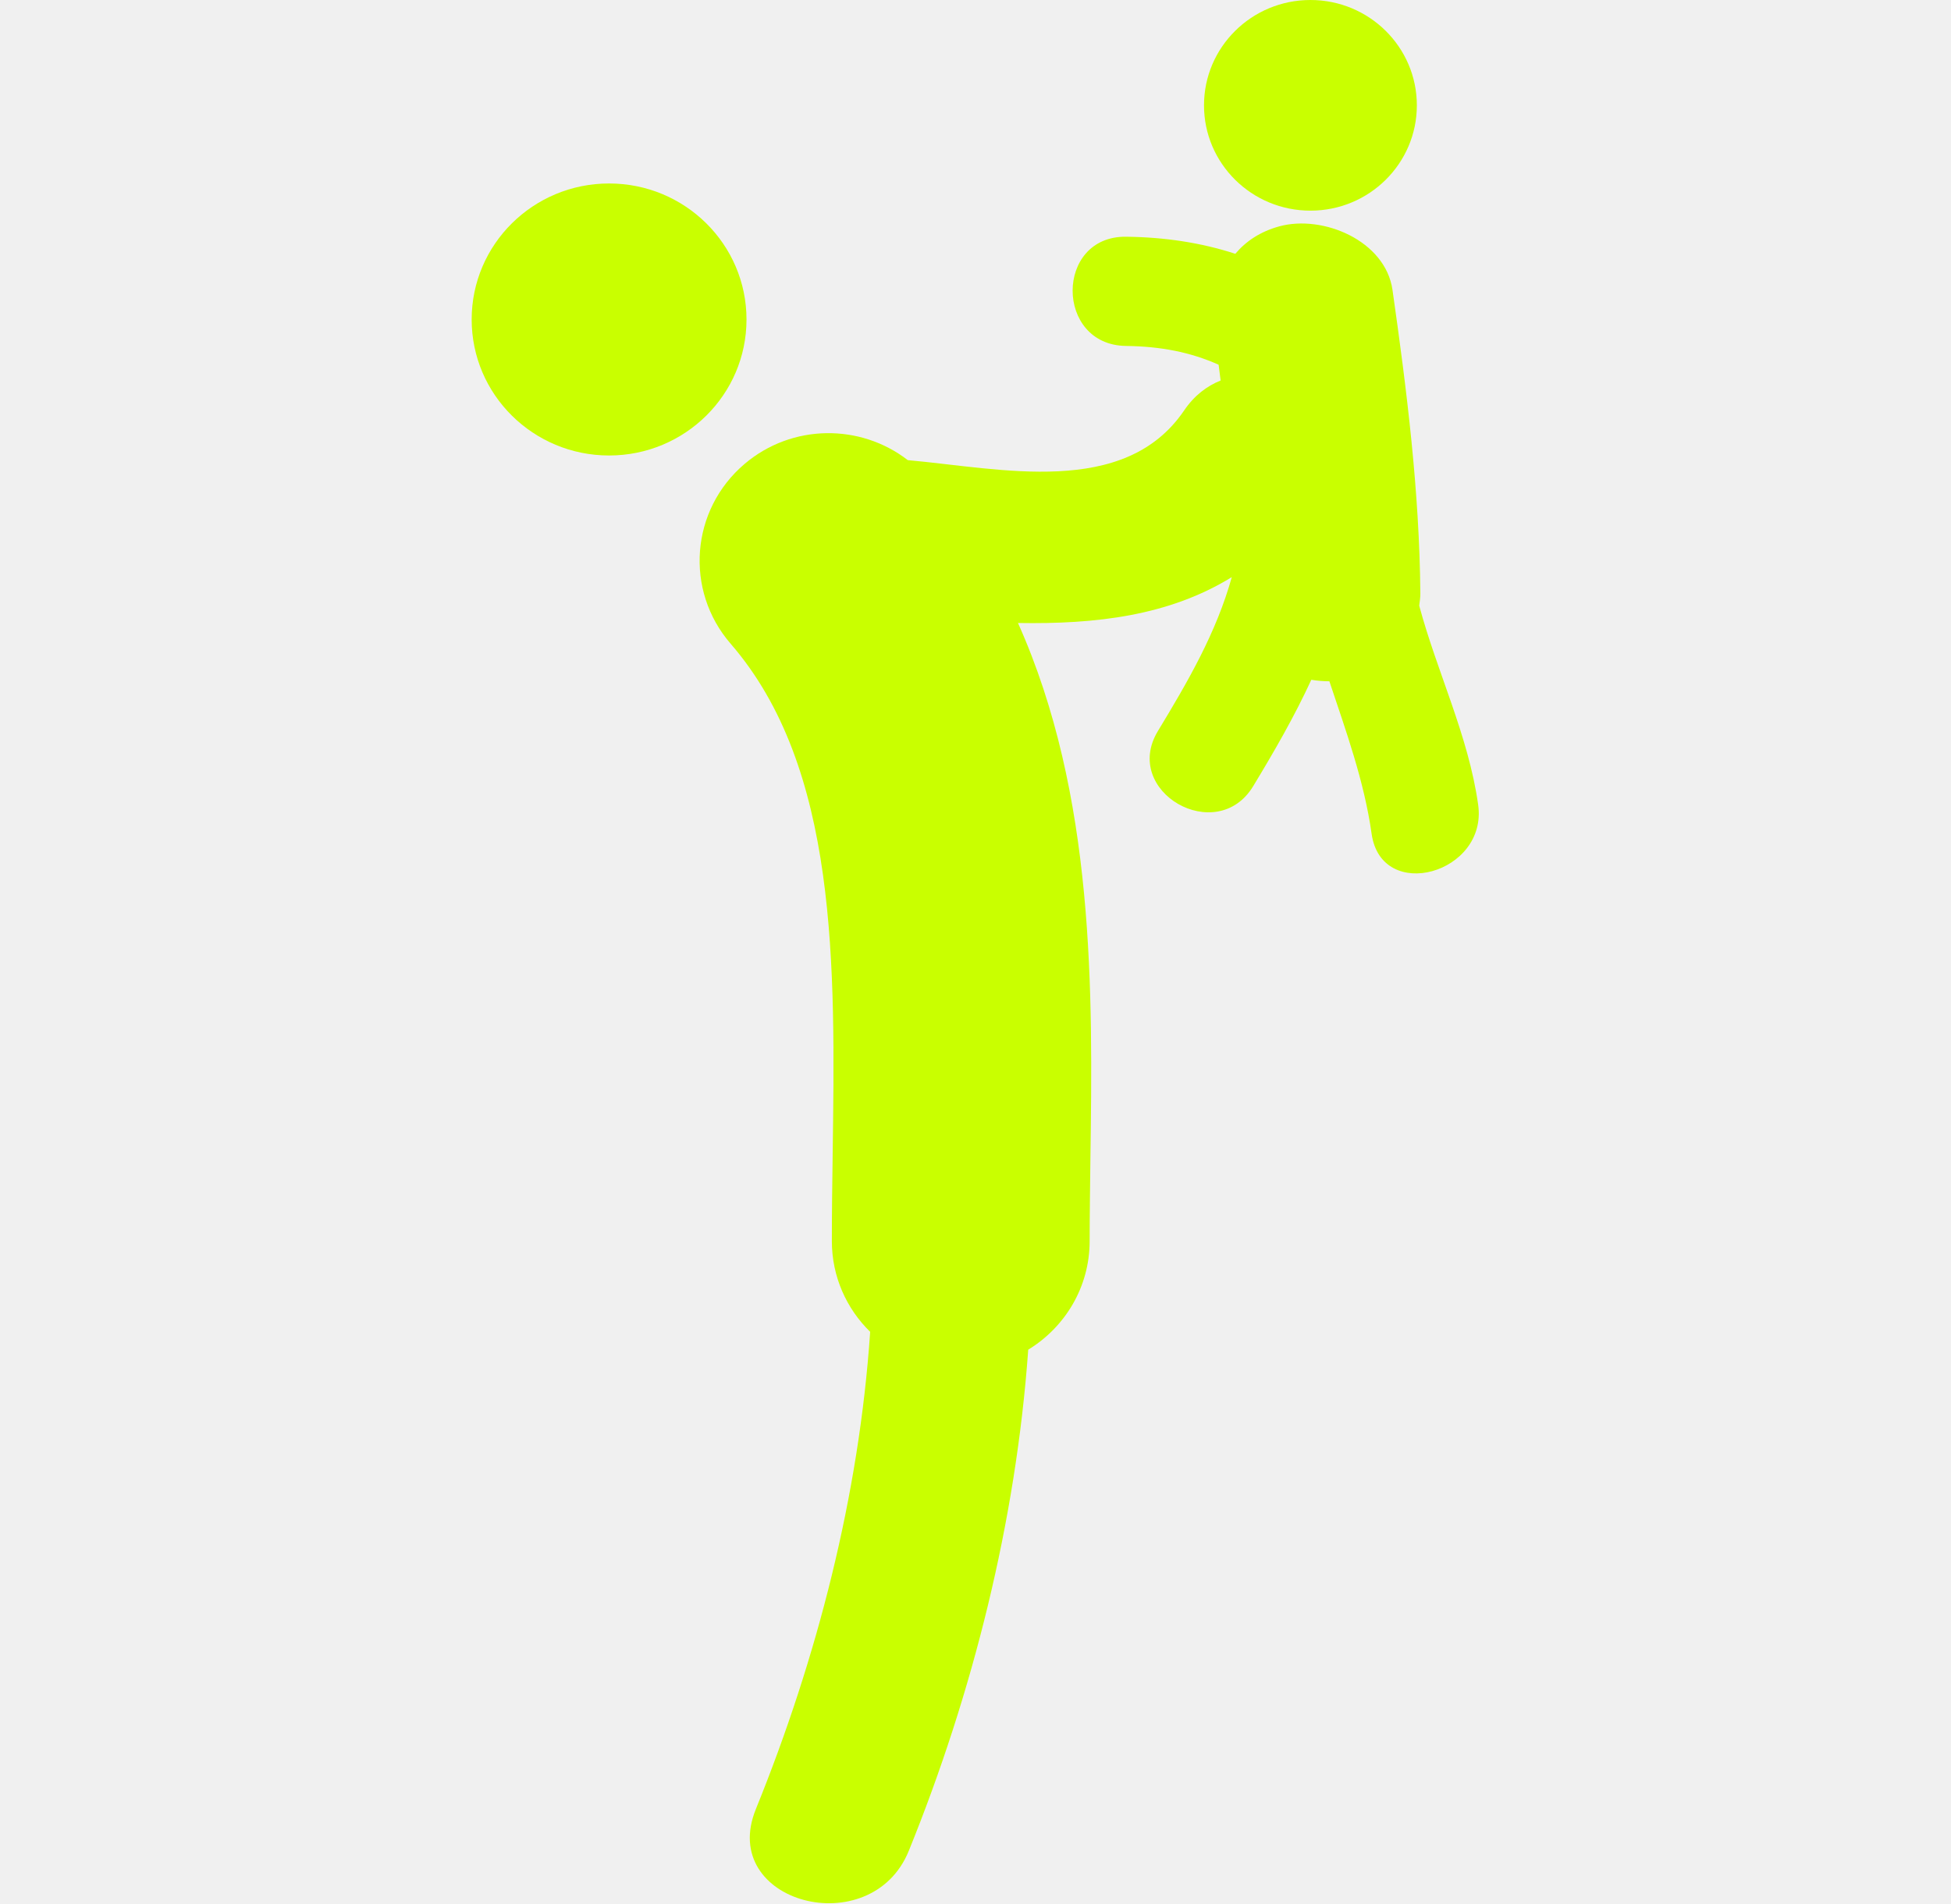
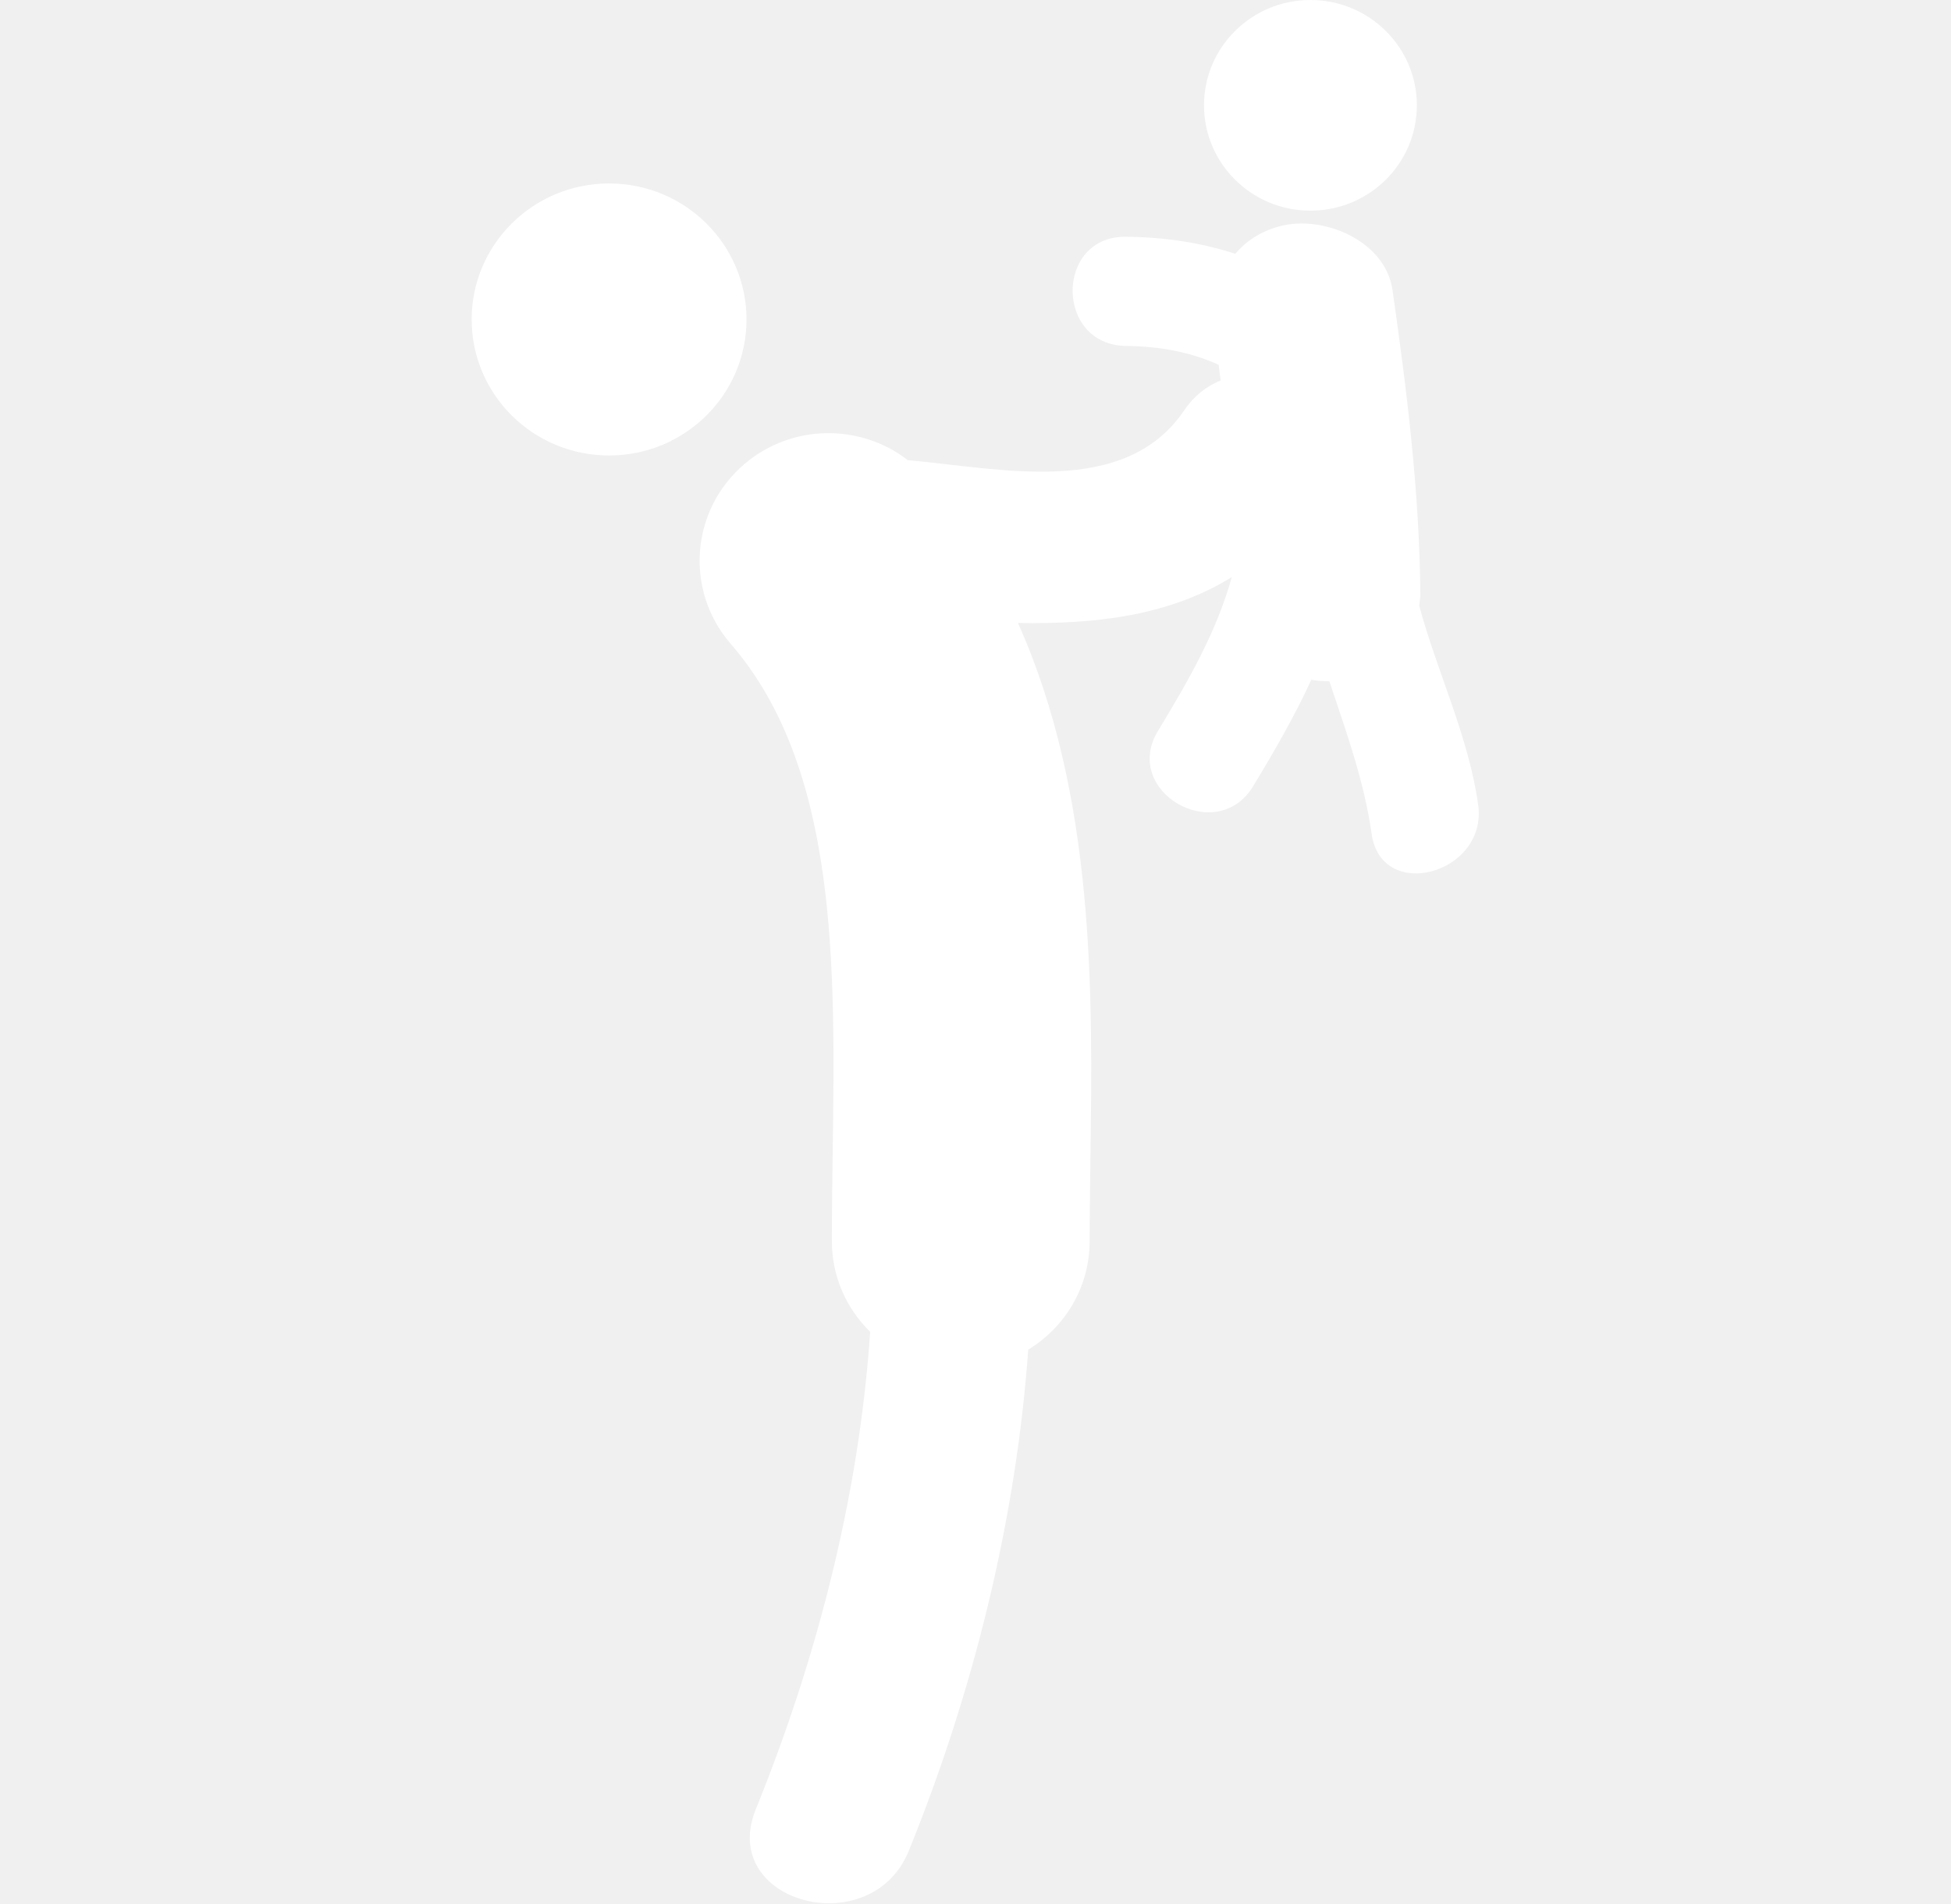
<svg xmlns="http://www.w3.org/2000/svg" width="123" height="120" viewBox="0 0 123 120" fill="none">
  <g clip-path="url(#clip0_76_28)">
-     <path d="M38.4 28.719C43.184 28.719 47.063 24.88 47.063 20.144C47.063 15.408 43.184 11.568 38.4 11.568C33.615 11.568 29.736 15.408 29.736 20.144C29.736 24.88 33.615 28.719 38.4 28.719Z" fill="#C9FF00" />
-     <path d="M93.19 50.738C92.58 46.394 90.6 42.382 89.474 38.187C89.504 37.93 89.549 37.683 89.545 37.405C89.488 30.979 88.694 24.628 87.789 18.277C87.342 15.173 83.4 13.521 80.654 14.271C79.454 14.599 78.546 15.212 77.88 16.002C75.695 15.289 73.384 14.953 70.993 14.926C66.499 14.873 66.502 21.759 70.993 21.812C73.153 21.84 75.031 22.194 76.827 22.996C76.869 23.327 76.916 23.658 76.954 23.991C76.087 24.338 75.293 24.938 74.655 25.876C70.902 31.412 63.066 29.529 57.231 29.012C54.246 26.701 49.934 26.711 46.946 29.247C43.537 32.137 43.143 37.215 46.063 40.587C52.84 48.414 52.664 60.834 52.494 72.849C52.468 74.687 52.444 76.496 52.444 78.255C52.444 80.493 53.369 82.514 54.859 83.972C54.165 94.272 51.506 104.567 47.653 114.064C45.244 119.99 54.923 122.539 57.295 116.694C61.319 106.774 64.054 95.91 64.824 85.098C67.146 83.68 68.696 81.15 68.696 78.255C68.696 76.574 68.726 74.84 68.744 73.074C68.894 62.59 69.043 50.137 64.178 39.28C69.098 39.364 73.693 38.828 77.657 36.388C76.686 39.876 74.901 42.955 73 46.092C70.688 49.909 76.704 53.372 79.007 49.568C80.333 47.379 81.61 45.167 82.671 42.861C83.044 42.923 83.43 42.955 83.81 42.955C84.859 46.104 86.001 49.233 86.473 52.572C87.092 56.954 93.804 55.079 93.19 50.738Z" fill="#C9FF00" />
-     <path d="M82.616 13.282C86.322 13.282 89.325 10.309 89.325 6.641C89.325 2.973 86.322 0 82.616 0C78.91 0 75.906 2.973 75.906 6.641C75.906 10.309 78.91 13.282 82.616 13.282Z" fill="#C9FF00" />
+     <path d="M38.4 28.719C43.184 28.719 47.063 24.88 47.063 20.144C47.063 15.408 43.184 11.568 38.4 11.568C33.615 11.568 29.736 15.408 29.736 20.144C29.736 24.88 33.615 28.719 38.4 28.719Z" fill="white" />
+     <path d="M93.19 50.738C92.58 46.394 90.6 42.382 89.474 38.187C89.504 37.93 89.549 37.683 89.545 37.405C89.488 30.979 88.694 24.628 87.789 18.277C87.342 15.173 83.4 13.521 80.654 14.271C79.454 14.599 78.546 15.212 77.88 16.002C75.695 15.289 73.384 14.953 70.993 14.926C66.499 14.873 66.502 21.759 70.993 21.812C73.153 21.84 75.031 22.194 76.827 22.996C76.869 23.327 76.916 23.658 76.954 23.991C76.087 24.338 75.293 24.938 74.655 25.876C70.902 31.412 63.066 29.529 57.231 29.012C54.246 26.701 49.934 26.711 46.946 29.247C43.537 32.137 43.143 37.215 46.063 40.587C52.84 48.414 52.664 60.834 52.494 72.849C52.468 74.687 52.444 76.496 52.444 78.255C52.444 80.493 53.369 82.514 54.859 83.972C54.165 94.272 51.506 104.567 47.653 114.064C45.244 119.99 54.923 122.539 57.295 116.694C61.319 106.774 64.054 95.91 64.824 85.098C67.146 83.68 68.696 81.15 68.696 78.255C68.696 76.574 68.726 74.84 68.744 73.074C68.894 62.59 69.043 50.137 64.178 39.28C69.098 39.364 73.693 38.828 77.657 36.388C76.686 39.876 74.901 42.955 73 46.092C70.688 49.909 76.704 53.372 79.007 49.568C80.333 47.379 81.61 45.167 82.671 42.861C83.044 42.923 83.43 42.955 83.81 42.955C84.859 46.104 86.001 49.233 86.473 52.572C87.092 56.954 93.804 55.079 93.19 50.738Z" fill="white" />
+     <path d="M82.616 13.282C86.322 13.282 89.325 10.309 89.325 6.641C89.325 2.973 86.322 0 82.616 0C78.91 0 75.906 2.973 75.906 6.641C75.906 10.309 78.91 13.282 82.616 13.282Z" fill="white" />
  </g>
  <defs>
    <clipPath id="clip0_76_28">
      <rect width="121.234" height="120" fill="white" transform="translate(0.86499)" />
    </clipPath>
  </defs>
</svg>
